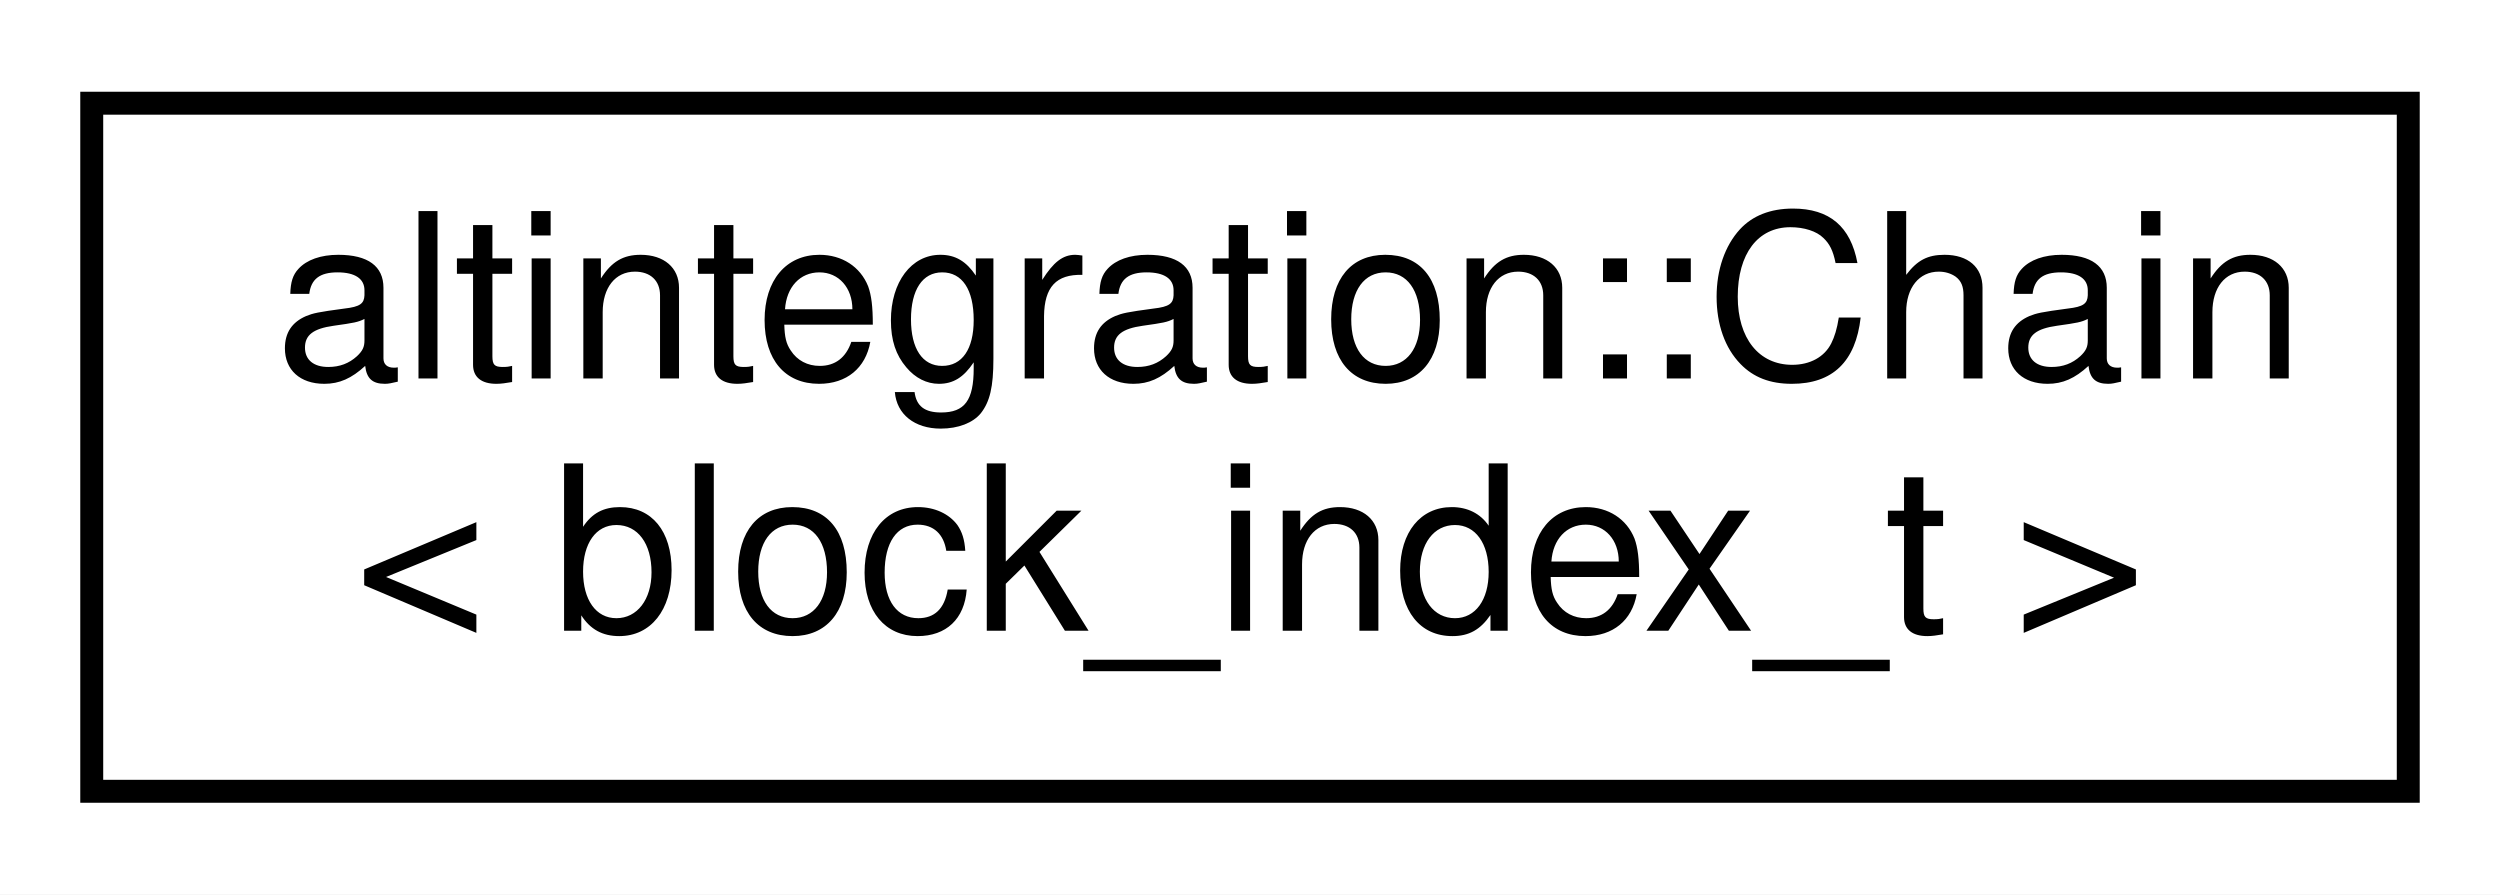
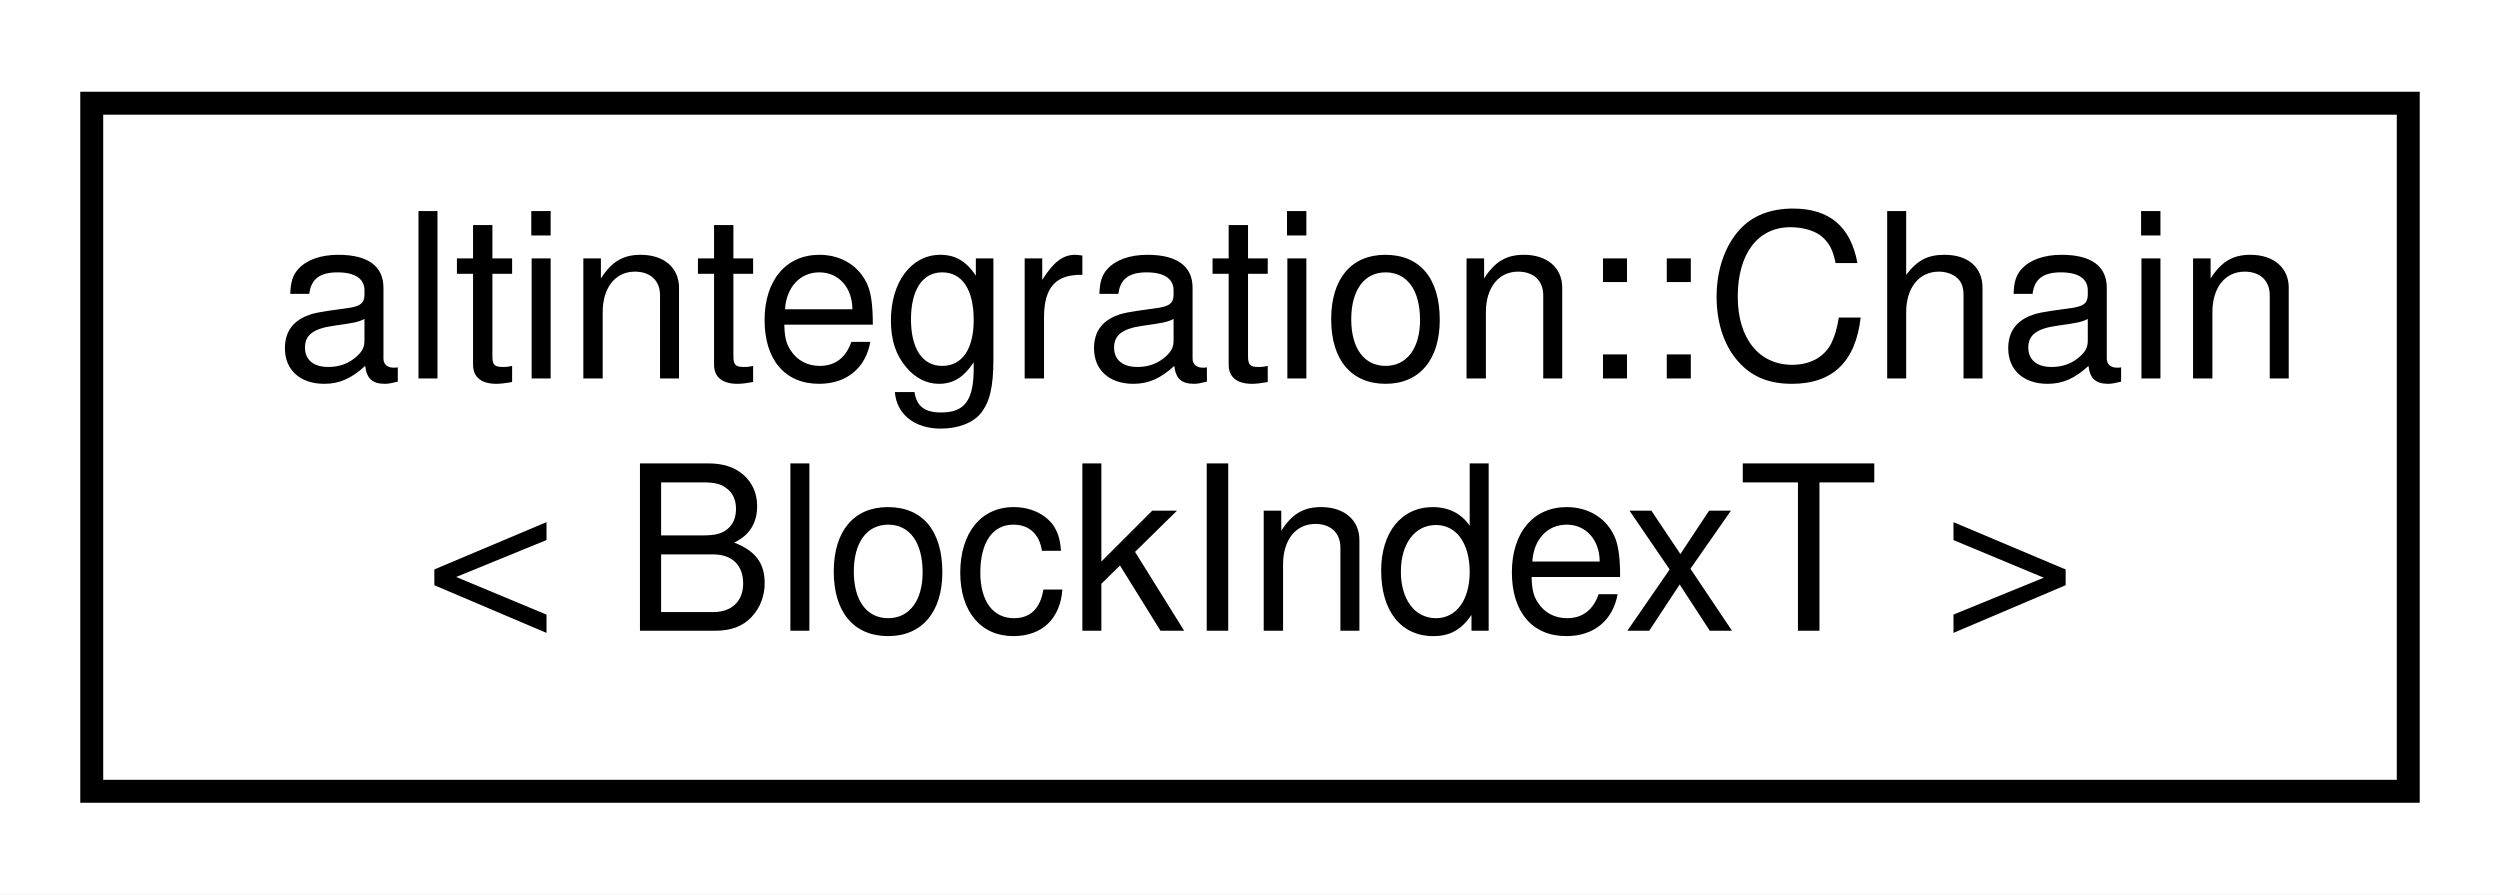
<svg xmlns="http://www.w3.org/2000/svg" xmlns:xlink="http://www.w3.org/1999/xlink" width="109pt" height="39pt" viewBox="0.00 0.00 109.00 39.00">
  <g id="graph0" class="graph" transform="scale(1 1) rotate(0) translate(4 35)">
    <polygon fill="white" stroke="transparent" points="-4,4 -4,-35 105,-35 105,4 -4,4" />
    <g id="node1" class="node">
      <g id="a_node1">
-         <a xlink:href="structaltintegration_1_1Chain.html" target="_top" xlink:title=" ">
+         <a xlink:href="structaltintegration_1_1Chain.html" target="_top" xlink:title="Fully in-memory chain representation.">
          <polygon fill="white" stroke="black" points="0,-0.5 0,-30.5 101,-30.5 101,-0.5 0,-0.5" />
          <text text-anchor="start" x="8" y="-18.5" font-family="Helvetica,sans-Serif" font-size="10.00">altintegration::Chain</text>
-           <text text-anchor="middle" x="50.5" y="-7.5" font-family="Helvetica,sans-Serif" font-size="10.00">&lt; block_index_t &gt;</text>
+           <text text-anchor="middle" x="50.5" y="-7.5" font-family="Helvetica,sans-Serif" font-size="10.00">&lt; BlockIndexT &gt;</text>
        </a>
      </g>
    </g>
  </g>
</svg>
